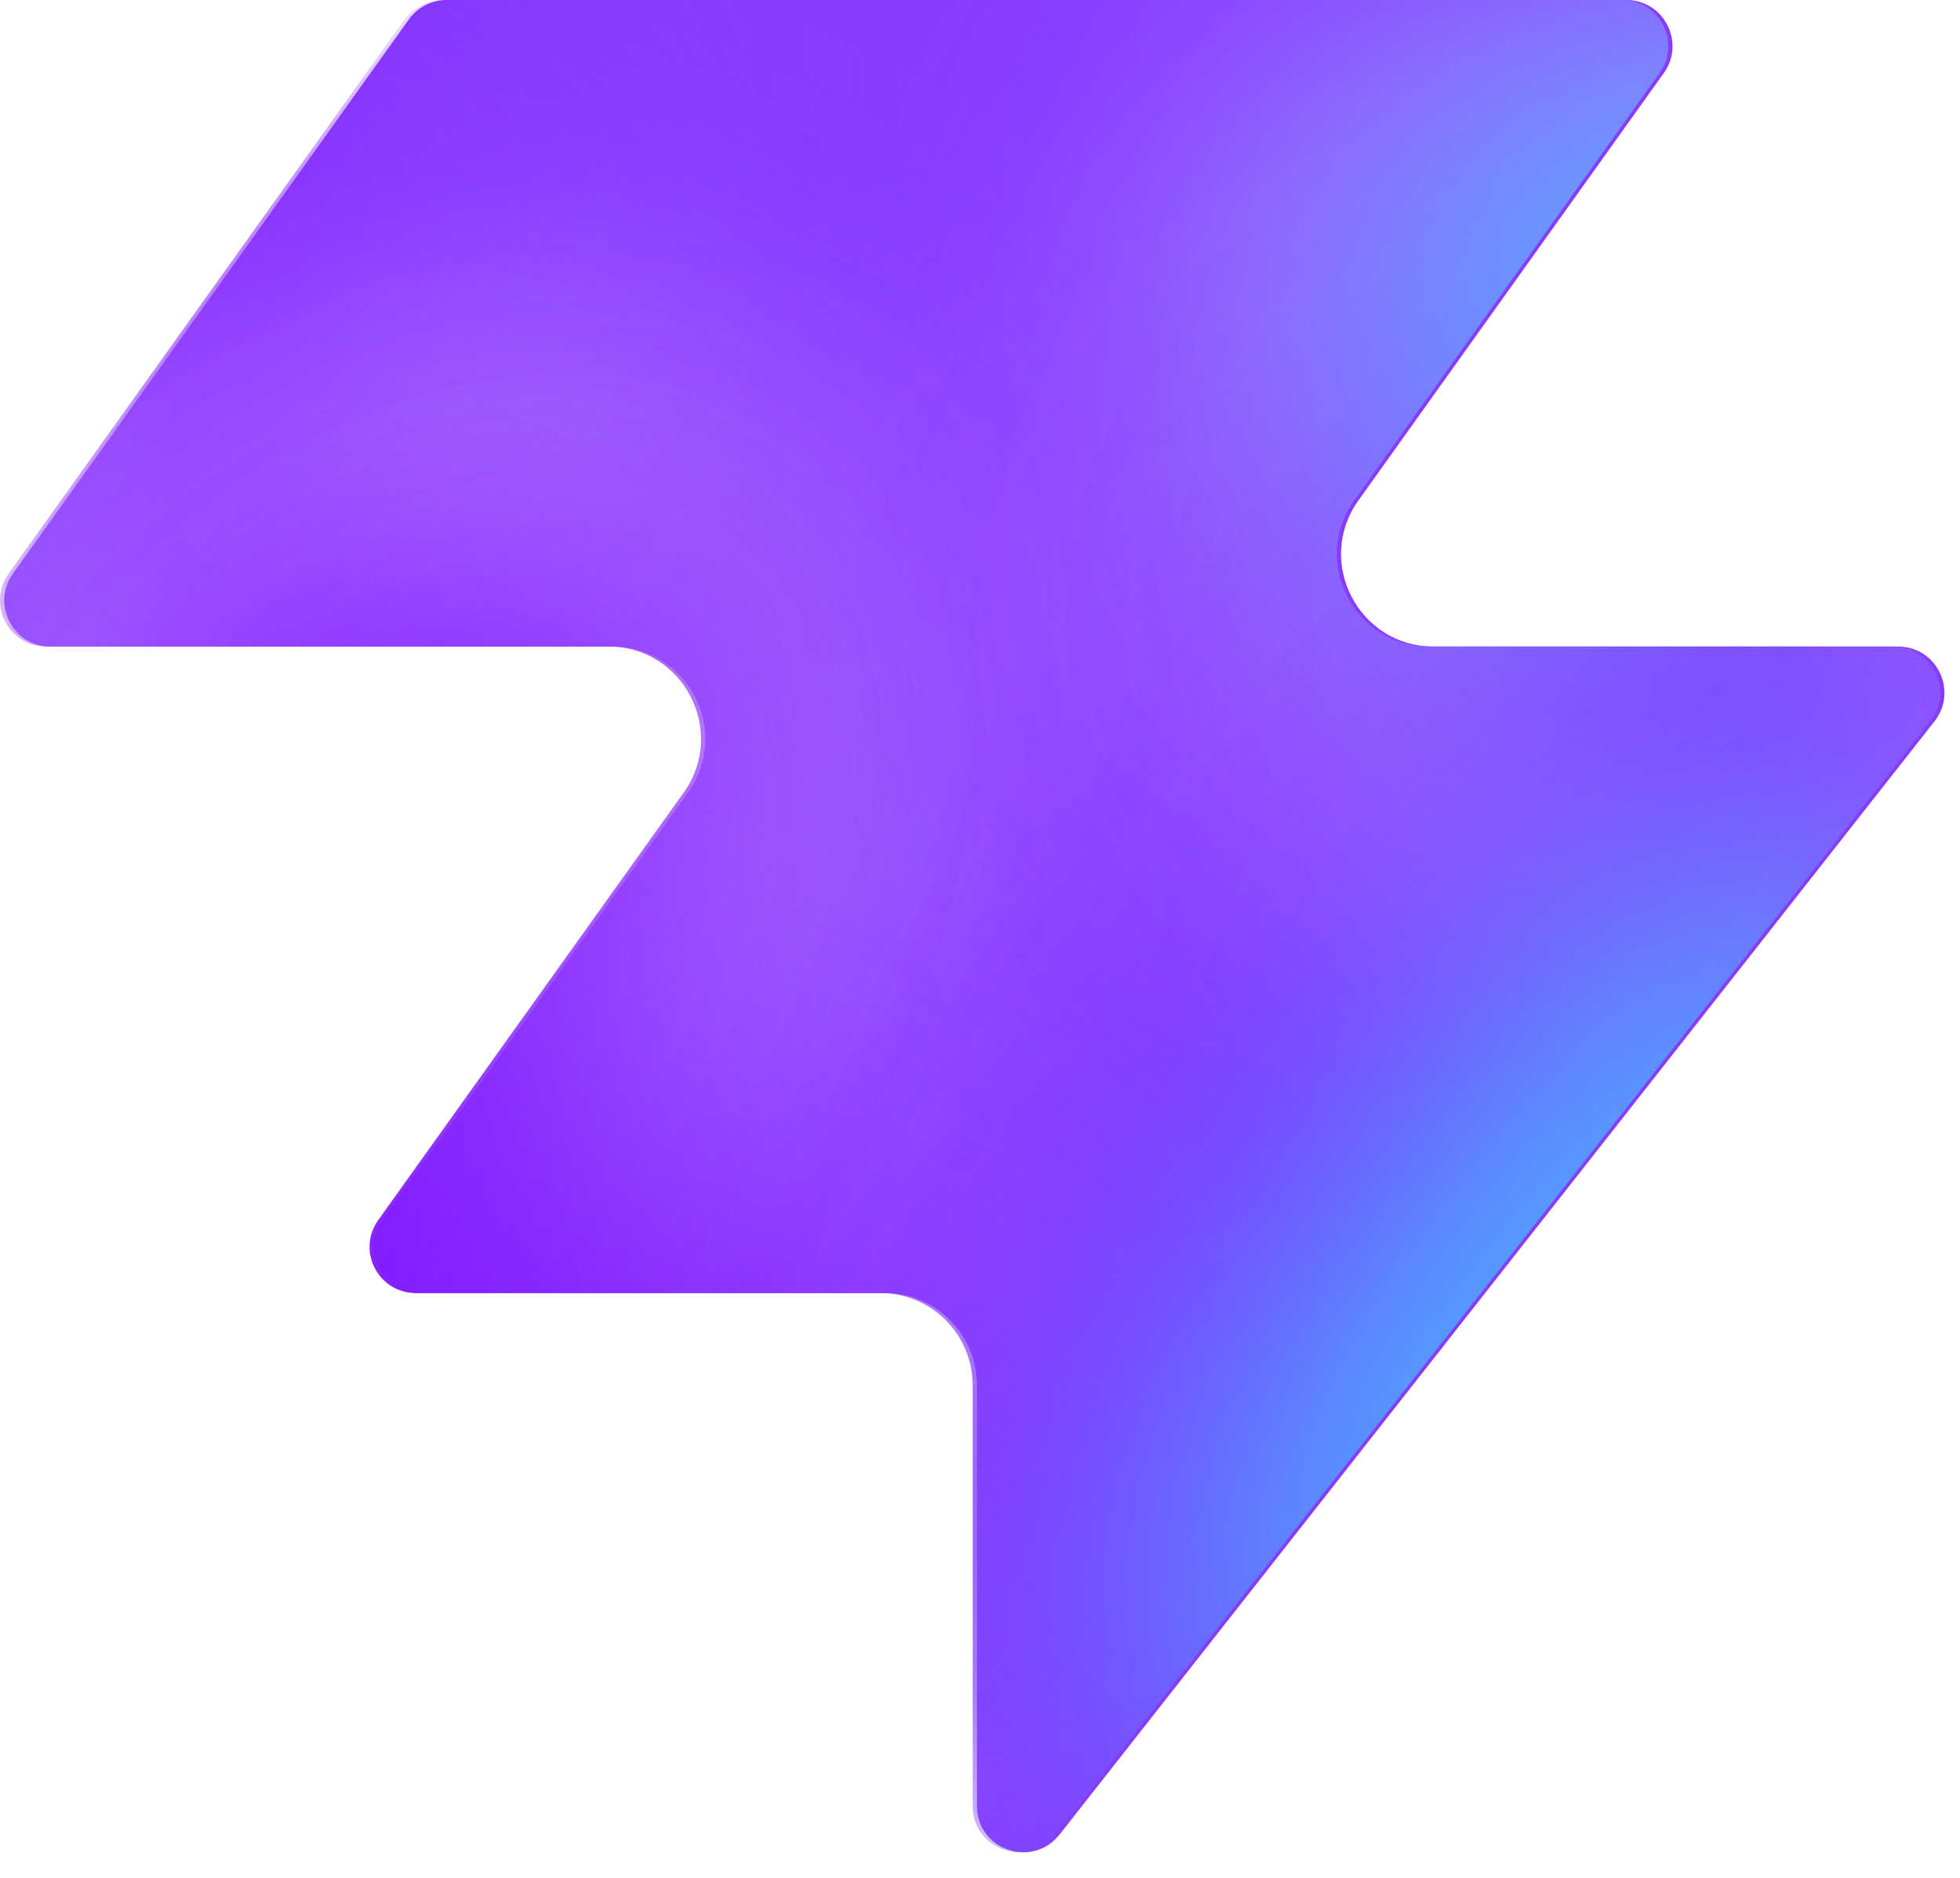
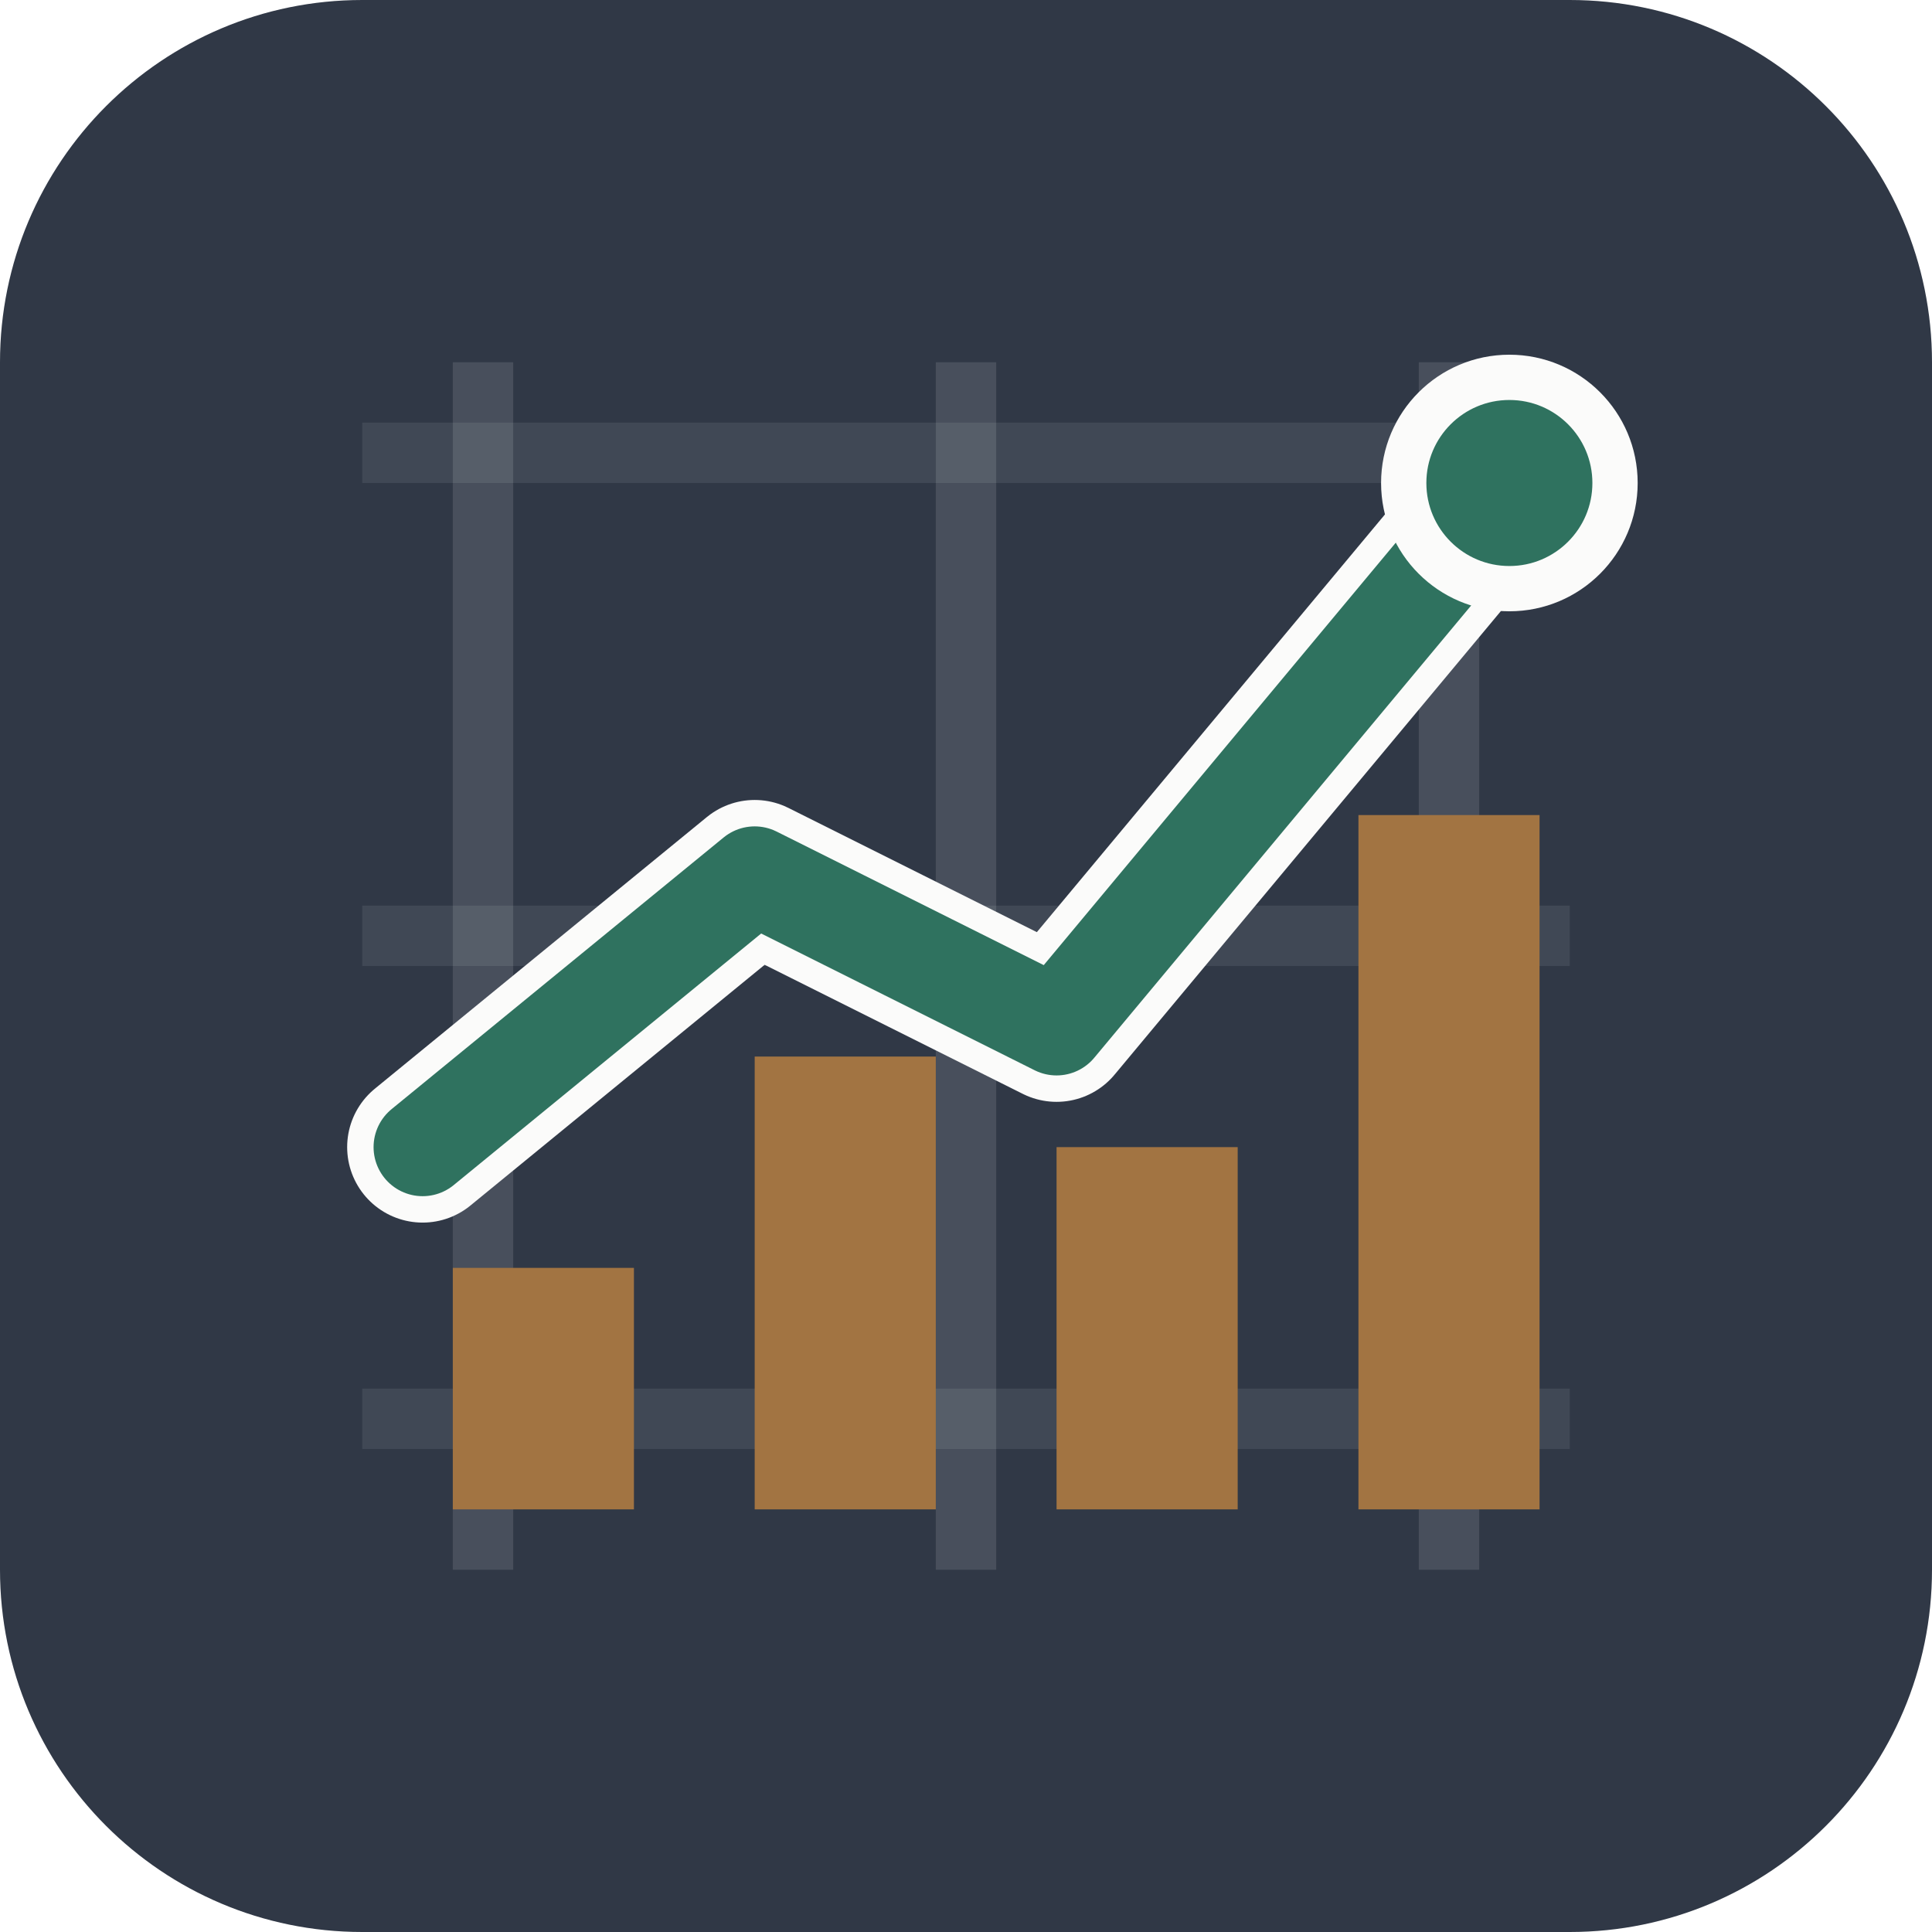
- <svg xmlns="http://www.w3.org/2000/svg" width="48" height="46" fill="none" viewBox="0 0 48 46">
-   <path fill="#863bff" d="M25.946 44.938c-.664.845-2.021.375-2.021-.698V33.937a2.26 2.26 0 0 0-2.262-2.262H10.287c-.92 0-1.456-1.04-.92-1.788l7.48-10.471c1.07-1.497 0-3.578-1.842-3.578H1.237c-.92 0-1.456-1.04-.92-1.788L10.013.474c.214-.297.556-.474.92-.474h28.894c.92 0 1.456 1.04.92 1.788l-7.48 10.471c-1.07 1.498 0 3.579 1.842 3.579h11.377c.943 0 1.473 1.088.89 1.83L25.947 44.94z" style="fill:#863bff;fill:color(display-p3 .525 .23 1);fill-opacity:1" />
-   <mask id="a" width="48" height="46" x="0" y="0" maskUnits="userSpaceOnUse" style="mask-type:alpha">
-     <path fill="#000" d="M25.842 44.938c-.664.844-2.021.375-2.021-.698V33.937a2.26 2.26 0 0 0-2.262-2.262H10.183c-.92 0-1.456-1.04-.92-1.788l7.48-10.471c1.07-1.498 0-3.579-1.842-3.579H1.133c-.92 0-1.456-1.04-.92-1.787L9.91.473c.214-.297.556-.474.92-.474h28.894c.92 0 1.456 1.04.92 1.788l-7.48 10.471c-1.07 1.498 0 3.578 1.842 3.578h11.377c.943 0 1.473 1.088.89 1.832L25.843 44.94z" style="fill:#000;fill-opacity:1" />
-   </mask>
-   <g mask="url(#a)">
-     <g filter="url(#b)">
-       <ellipse cx="5.508" cy="14.704" fill="#ede6ff" rx="5.508" ry="14.704" style="fill:#ede6ff;fill:color(display-p3 .927 .903 1);fill-opacity:1" transform="matrix(.00324 1 1 -.00324 -4.47 31.516)" />
-     </g>
-     <g filter="url(#c)">
-       <ellipse cx="10.399" cy="29.851" fill="#ede6ff" rx="10.399" ry="29.851" style="fill:#ede6ff;fill:color(display-p3 .927 .903 1);fill-opacity:1" transform="matrix(.00324 1 1 -.00324 -39.328 7.883)" />
-     </g>
-     <g filter="url(#d)">
-       <ellipse cx="5.508" cy="30.487" fill="#7e14ff" rx="5.508" ry="30.487" style="fill:#7e14ff;fill:color(display-p3 .492 .077 1);fill-opacity:1" transform="rotate(89.814 -25.913 -14.639)scale(1 -1)" />
-     </g>
-     <g filter="url(#e)">
-       <ellipse cx="5.508" cy="30.599" fill="#7e14ff" rx="5.508" ry="30.599" style="fill:#7e14ff;fill:color(display-p3 .492 .077 1);fill-opacity:1" transform="rotate(89.814 -32.644 -3.334)scale(1 -1)" />
-     </g>
-     <g filter="url(#f)">
-       <ellipse cx="5.508" cy="30.599" fill="#7e14ff" rx="5.508" ry="30.599" style="fill:#7e14ff;fill:color(display-p3 .492 .077 1);fill-opacity:1" transform="matrix(.00324 1 1 -.00324 -34.34 30.47)" />
-     </g>
-     <g filter="url(#g)">
-       <ellipse cx="14.072" cy="22.078" fill="#ede6ff" rx="14.072" ry="22.078" style="fill:#ede6ff;fill:color(display-p3 .927 .903 1);fill-opacity:1" transform="rotate(93.35 24.506 48.493)scale(-1 1)" />
-     </g>
-     <g filter="url(#h)">
-       <ellipse cx="3.47" cy="21.501" fill="#7e14ff" rx="3.47" ry="21.501" style="fill:#7e14ff;fill:color(display-p3 .492 .077 1);fill-opacity:1" transform="rotate(89.009 28.708 47.59)scale(-1 1)" />
-     </g>
-     <g filter="url(#i)">
-       <ellipse cx="3.47" cy="21.501" fill="#7e14ff" rx="3.47" ry="21.501" style="fill:#7e14ff;fill:color(display-p3 .492 .077 1);fill-opacity:1" transform="rotate(89.009 28.708 47.59)scale(-1 1)" />
-     </g>
-     <g filter="url(#j)">
-       <ellipse cx=".387" cy="8.972" fill="#7e14ff" rx="4.407" ry="29.108" style="fill:#7e14ff;fill:color(display-p3 .492 .077 1);fill-opacity:1" transform="rotate(39.51 .387 8.972)" />
-     </g>
-     <g filter="url(#k)">
-       <ellipse cx="47.523" cy="-6.092" fill="#7e14ff" rx="4.407" ry="29.108" style="fill:#7e14ff;fill:color(display-p3 .492 .077 1);fill-opacity:1" transform="rotate(37.892 47.523 -6.092)" />
-     </g>
-     <g filter="url(#l)">
-       <ellipse cx="41.412" cy="6.333" fill="#47bfff" rx="5.971" ry="9.665" style="fill:#47bfff;fill:color(display-p3 .28 .748 1);fill-opacity:1" transform="rotate(37.892 41.412 6.333)" />
-     </g>
-     <g filter="url(#m)">
-       <ellipse cx="-1.879" cy="38.332" fill="#7e14ff" rx="4.407" ry="29.108" style="fill:#7e14ff;fill:color(display-p3 .492 .077 1);fill-opacity:1" transform="rotate(37.892 -1.88 38.332)" />
-     </g>
-     <g filter="url(#n)">
-       <ellipse cx="-1.879" cy="38.332" fill="#7e14ff" rx="4.407" ry="29.108" style="fill:#7e14ff;fill:color(display-p3 .492 .077 1);fill-opacity:1" transform="rotate(37.892 -1.88 38.332)" />
-     </g>
-     <g filter="url(#o)">
-       <ellipse cx="35.651" cy="29.907" fill="#7e14ff" rx="4.407" ry="29.108" style="fill:#7e14ff;fill:color(display-p3 .492 .077 1);fill-opacity:1" transform="rotate(37.892 35.651 29.907)" />
-     </g>
-     <g filter="url(#p)">
-       <ellipse cx="38.418" cy="32.4" fill="#47bfff" rx="5.971" ry="15.297" style="fill:#47bfff;fill:color(display-p3 .28 .748 1);fill-opacity:1" transform="rotate(37.892 38.418 32.4)" />
-     </g>
-   </g>
-   <defs>
-     <filter id="b" width="60.045" height="41.654" x="-19.77" y="16.149" color-interpolation-filters="sRGB" filterUnits="userSpaceOnUse">
-       <feFlood flood-opacity="0" result="BackgroundImageFix" />
-       <feBlend in="SourceGraphic" in2="BackgroundImageFix" result="shape" />
-       <feGaussianBlur result="effect1_foregroundBlur_2002_17158" stdDeviation="7.659" />
-     </filter>
-     <filter id="c" width="90.34" height="51.437" x="-54.613" y="-7.533" color-interpolation-filters="sRGB" filterUnits="userSpaceOnUse">
-       <feFlood flood-opacity="0" result="BackgroundImageFix" />
-       <feBlend in="SourceGraphic" in2="BackgroundImageFix" result="shape" />
-       <feGaussianBlur result="effect1_foregroundBlur_2002_17158" stdDeviation="7.659" />
-     </filter>
-     <filter id="d" width="79.355" height="29.4" x="-49.64" y="2.03" color-interpolation-filters="sRGB" filterUnits="userSpaceOnUse">
-       <feFlood flood-opacity="0" result="BackgroundImageFix" />
-       <feBlend in="SourceGraphic" in2="BackgroundImageFix" result="shape" />
-       <feGaussianBlur result="effect1_foregroundBlur_2002_17158" stdDeviation="4.596" />
-     </filter>
-     <filter id="e" width="79.579" height="29.4" x="-45.045" y="20.029" color-interpolation-filters="sRGB" filterUnits="userSpaceOnUse">
-       <feFlood flood-opacity="0" result="BackgroundImageFix" />
-       <feBlend in="SourceGraphic" in2="BackgroundImageFix" result="shape" />
-       <feGaussianBlur result="effect1_foregroundBlur_2002_17158" stdDeviation="4.596" />
-     </filter>
-     <filter id="f" width="79.579" height="29.4" x="-43.513" y="21.178" color-interpolation-filters="sRGB" filterUnits="userSpaceOnUse">
-       <feFlood flood-opacity="0" result="BackgroundImageFix" />
-       <feBlend in="SourceGraphic" in2="BackgroundImageFix" result="shape" />
-       <feGaussianBlur result="effect1_foregroundBlur_2002_17158" stdDeviation="4.596" />
-     </filter>
-     <filter id="g" width="74.749" height="58.852" x="15.756" y="-17.901" color-interpolation-filters="sRGB" filterUnits="userSpaceOnUse">
-       <feFlood flood-opacity="0" result="BackgroundImageFix" />
-       <feBlend in="SourceGraphic" in2="BackgroundImageFix" result="shape" />
-       <feGaussianBlur result="effect1_foregroundBlur_2002_17158" stdDeviation="7.659" />
-     </filter>
-     <filter id="h" width="61.377" height="25.362" x="23.548" y="2.284" color-interpolation-filters="sRGB" filterUnits="userSpaceOnUse">
-       <feFlood flood-opacity="0" result="BackgroundImageFix" />
-       <feBlend in="SourceGraphic" in2="BackgroundImageFix" result="shape" />
-       <feGaussianBlur result="effect1_foregroundBlur_2002_17158" stdDeviation="4.596" />
-     </filter>
-     <filter id="i" width="61.377" height="25.362" x="23.548" y="2.284" color-interpolation-filters="sRGB" filterUnits="userSpaceOnUse">
-       <feFlood flood-opacity="0" result="BackgroundImageFix" />
-       <feBlend in="SourceGraphic" in2="BackgroundImageFix" result="shape" />
-       <feGaussianBlur result="effect1_foregroundBlur_2002_17158" stdDeviation="4.596" />
-     </filter>
-     <filter id="j" width="56.045" height="63.649" x="-27.636" y="-22.853" color-interpolation-filters="sRGB" filterUnits="userSpaceOnUse">
-       <feFlood flood-opacity="0" result="BackgroundImageFix" />
-       <feBlend in="SourceGraphic" in2="BackgroundImageFix" result="shape" />
-       <feGaussianBlur result="effect1_foregroundBlur_2002_17158" stdDeviation="4.596" />
-     </filter>
-     <filter id="k" width="54.814" height="64.646" x="20.116" y="-38.415" color-interpolation-filters="sRGB" filterUnits="userSpaceOnUse">
-       <feFlood flood-opacity="0" result="BackgroundImageFix" />
-       <feBlend in="SourceGraphic" in2="BackgroundImageFix" result="shape" />
-       <feGaussianBlur result="effect1_foregroundBlur_2002_17158" stdDeviation="4.596" />
-     </filter>
-     <filter id="l" width="33.541" height="35.313" x="24.641" y="-11.323" color-interpolation-filters="sRGB" filterUnits="userSpaceOnUse">
-       <feFlood flood-opacity="0" result="BackgroundImageFix" />
-       <feBlend in="SourceGraphic" in2="BackgroundImageFix" result="shape" />
-       <feGaussianBlur result="effect1_foregroundBlur_2002_17158" stdDeviation="4.596" />
-     </filter>
-     <filter id="m" width="54.814" height="64.646" x="-29.286" y="6.009" color-interpolation-filters="sRGB" filterUnits="userSpaceOnUse">
-       <feFlood flood-opacity="0" result="BackgroundImageFix" />
-       <feBlend in="SourceGraphic" in2="BackgroundImageFix" result="shape" />
-       <feGaussianBlur result="effect1_foregroundBlur_2002_17158" stdDeviation="4.596" />
-     </filter>
-     <filter id="n" width="54.814" height="64.646" x="-29.286" y="6.009" color-interpolation-filters="sRGB" filterUnits="userSpaceOnUse">
-       <feFlood flood-opacity="0" result="BackgroundImageFix" />
-       <feBlend in="SourceGraphic" in2="BackgroundImageFix" result="shape" />
-       <feGaussianBlur result="effect1_foregroundBlur_2002_17158" stdDeviation="4.596" />
-     </filter>
-     <filter id="o" width="54.814" height="64.646" x="8.244" y="-2.416" color-interpolation-filters="sRGB" filterUnits="userSpaceOnUse">
-       <feFlood flood-opacity="0" result="BackgroundImageFix" />
-       <feBlend in="SourceGraphic" in2="BackgroundImageFix" result="shape" />
-       <feGaussianBlur result="effect1_foregroundBlur_2002_17158" stdDeviation="4.596" />
-     </filter>
-     <filter id="p" width="39.409" height="43.623" x="18.713" y="10.588" color-interpolation-filters="sRGB" filterUnits="userSpaceOnUse">
-       <feFlood flood-opacity="0" result="BackgroundImageFix" />
-       <feBlend in="SourceGraphic" in2="BackgroundImageFix" result="shape" />
-       <feGaussianBlur result="effect1_foregroundBlur_2002_17158" stdDeviation="4.596" />
-     </filter>
-   </defs>
+ <svg xmlns="http://www.w3.org/2000/svg" viewBox="0 0 64 64" role="img" aria-label="Portfolio Review icon">
+   <rect width="64" height="64" rx="12" fill="#303846" />
+   <path fill="#fbfbfa" fill-opacity=".08" d="M12 14h40v2H12zM12 30h40v2H12zM12 46h40v2H12z" />
+   <path fill="#fbfbfa" fill-opacity=".12" d="M15 12h2v40h-2zM31 12h2v40h-2zM47 12h2v40h-2z" />
+   <path fill="#a27442" d="M15 42h6v8h-6zM25 35h6v15h-6zM35 38h6v12h-6zM45 27h6v23h-6z" />
+   <path fill="none" stroke="#fbfbfa" stroke-linecap="round" stroke-linejoin="round" stroke-width="5" d="m14 38 11-9 10 5 15-18" />
+   <path fill="none" stroke="#2f725f" stroke-linecap="round" stroke-linejoin="round" stroke-width="3.25" d="m14 38 11-9 10 5 15-18" />
+   <circle cx="50" cy="16" r="3.5" fill="#2f725f" stroke="#fbfbfa" stroke-width="1.5" />
</svg>
